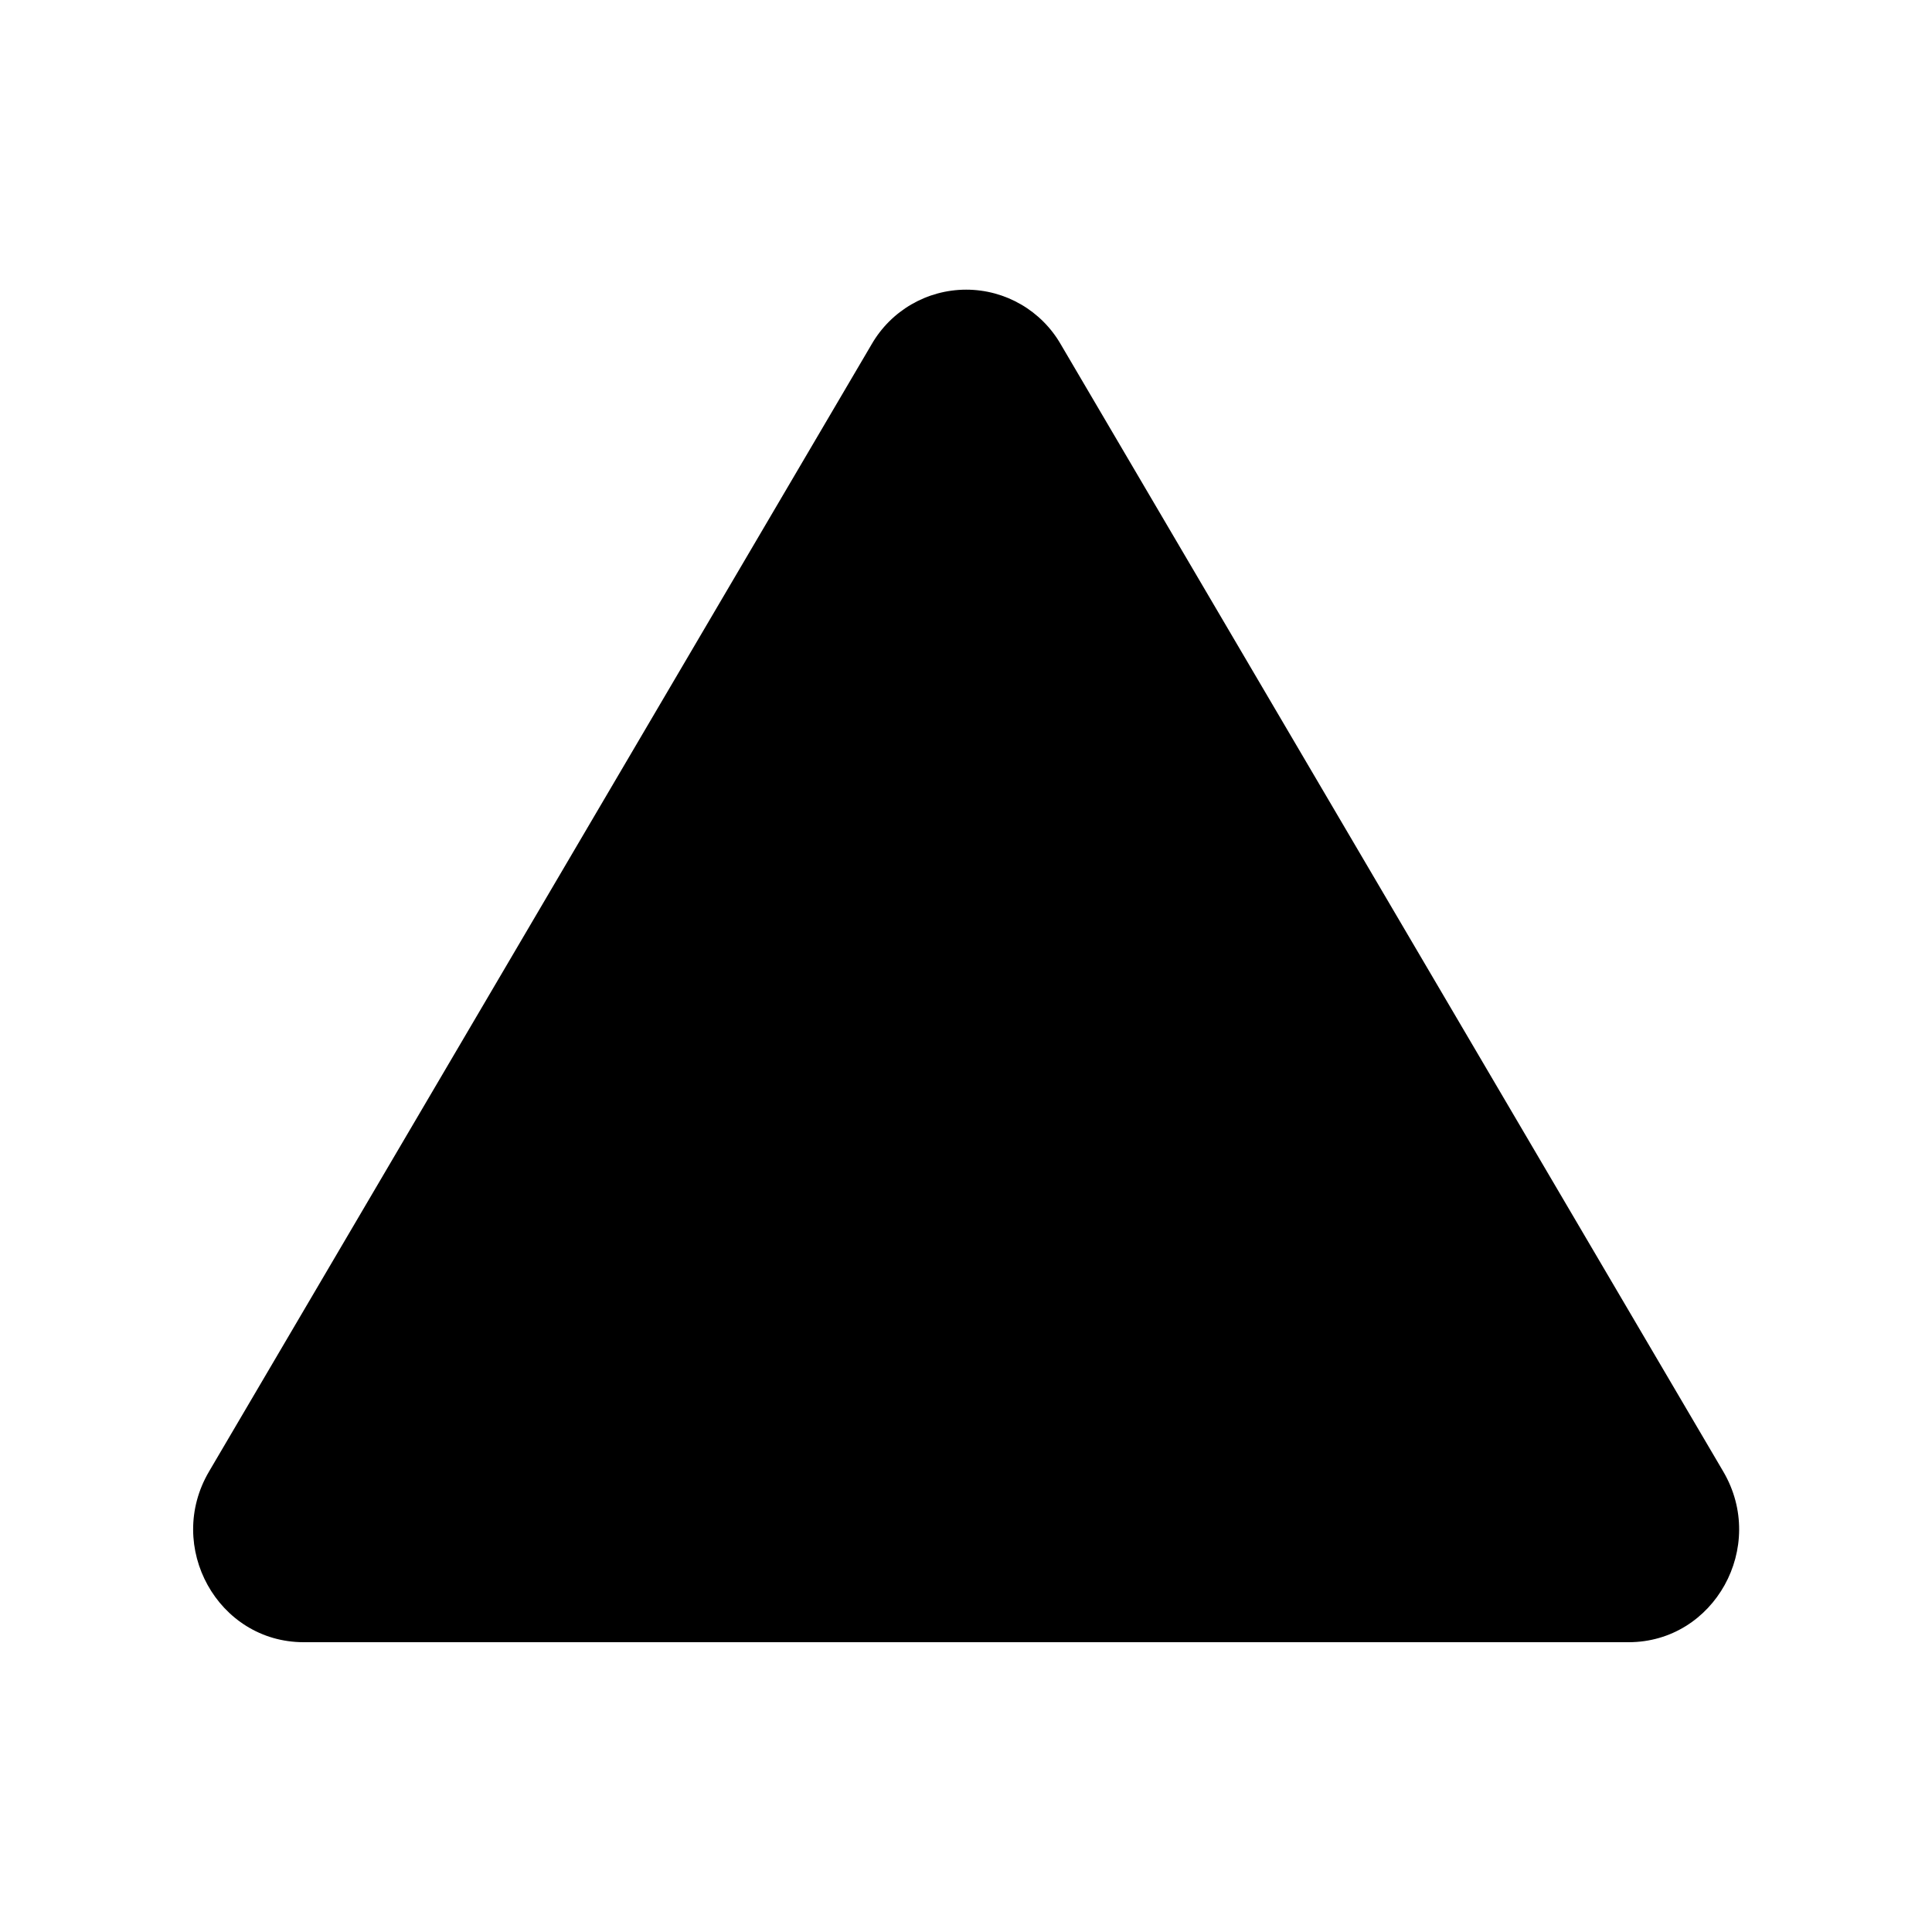
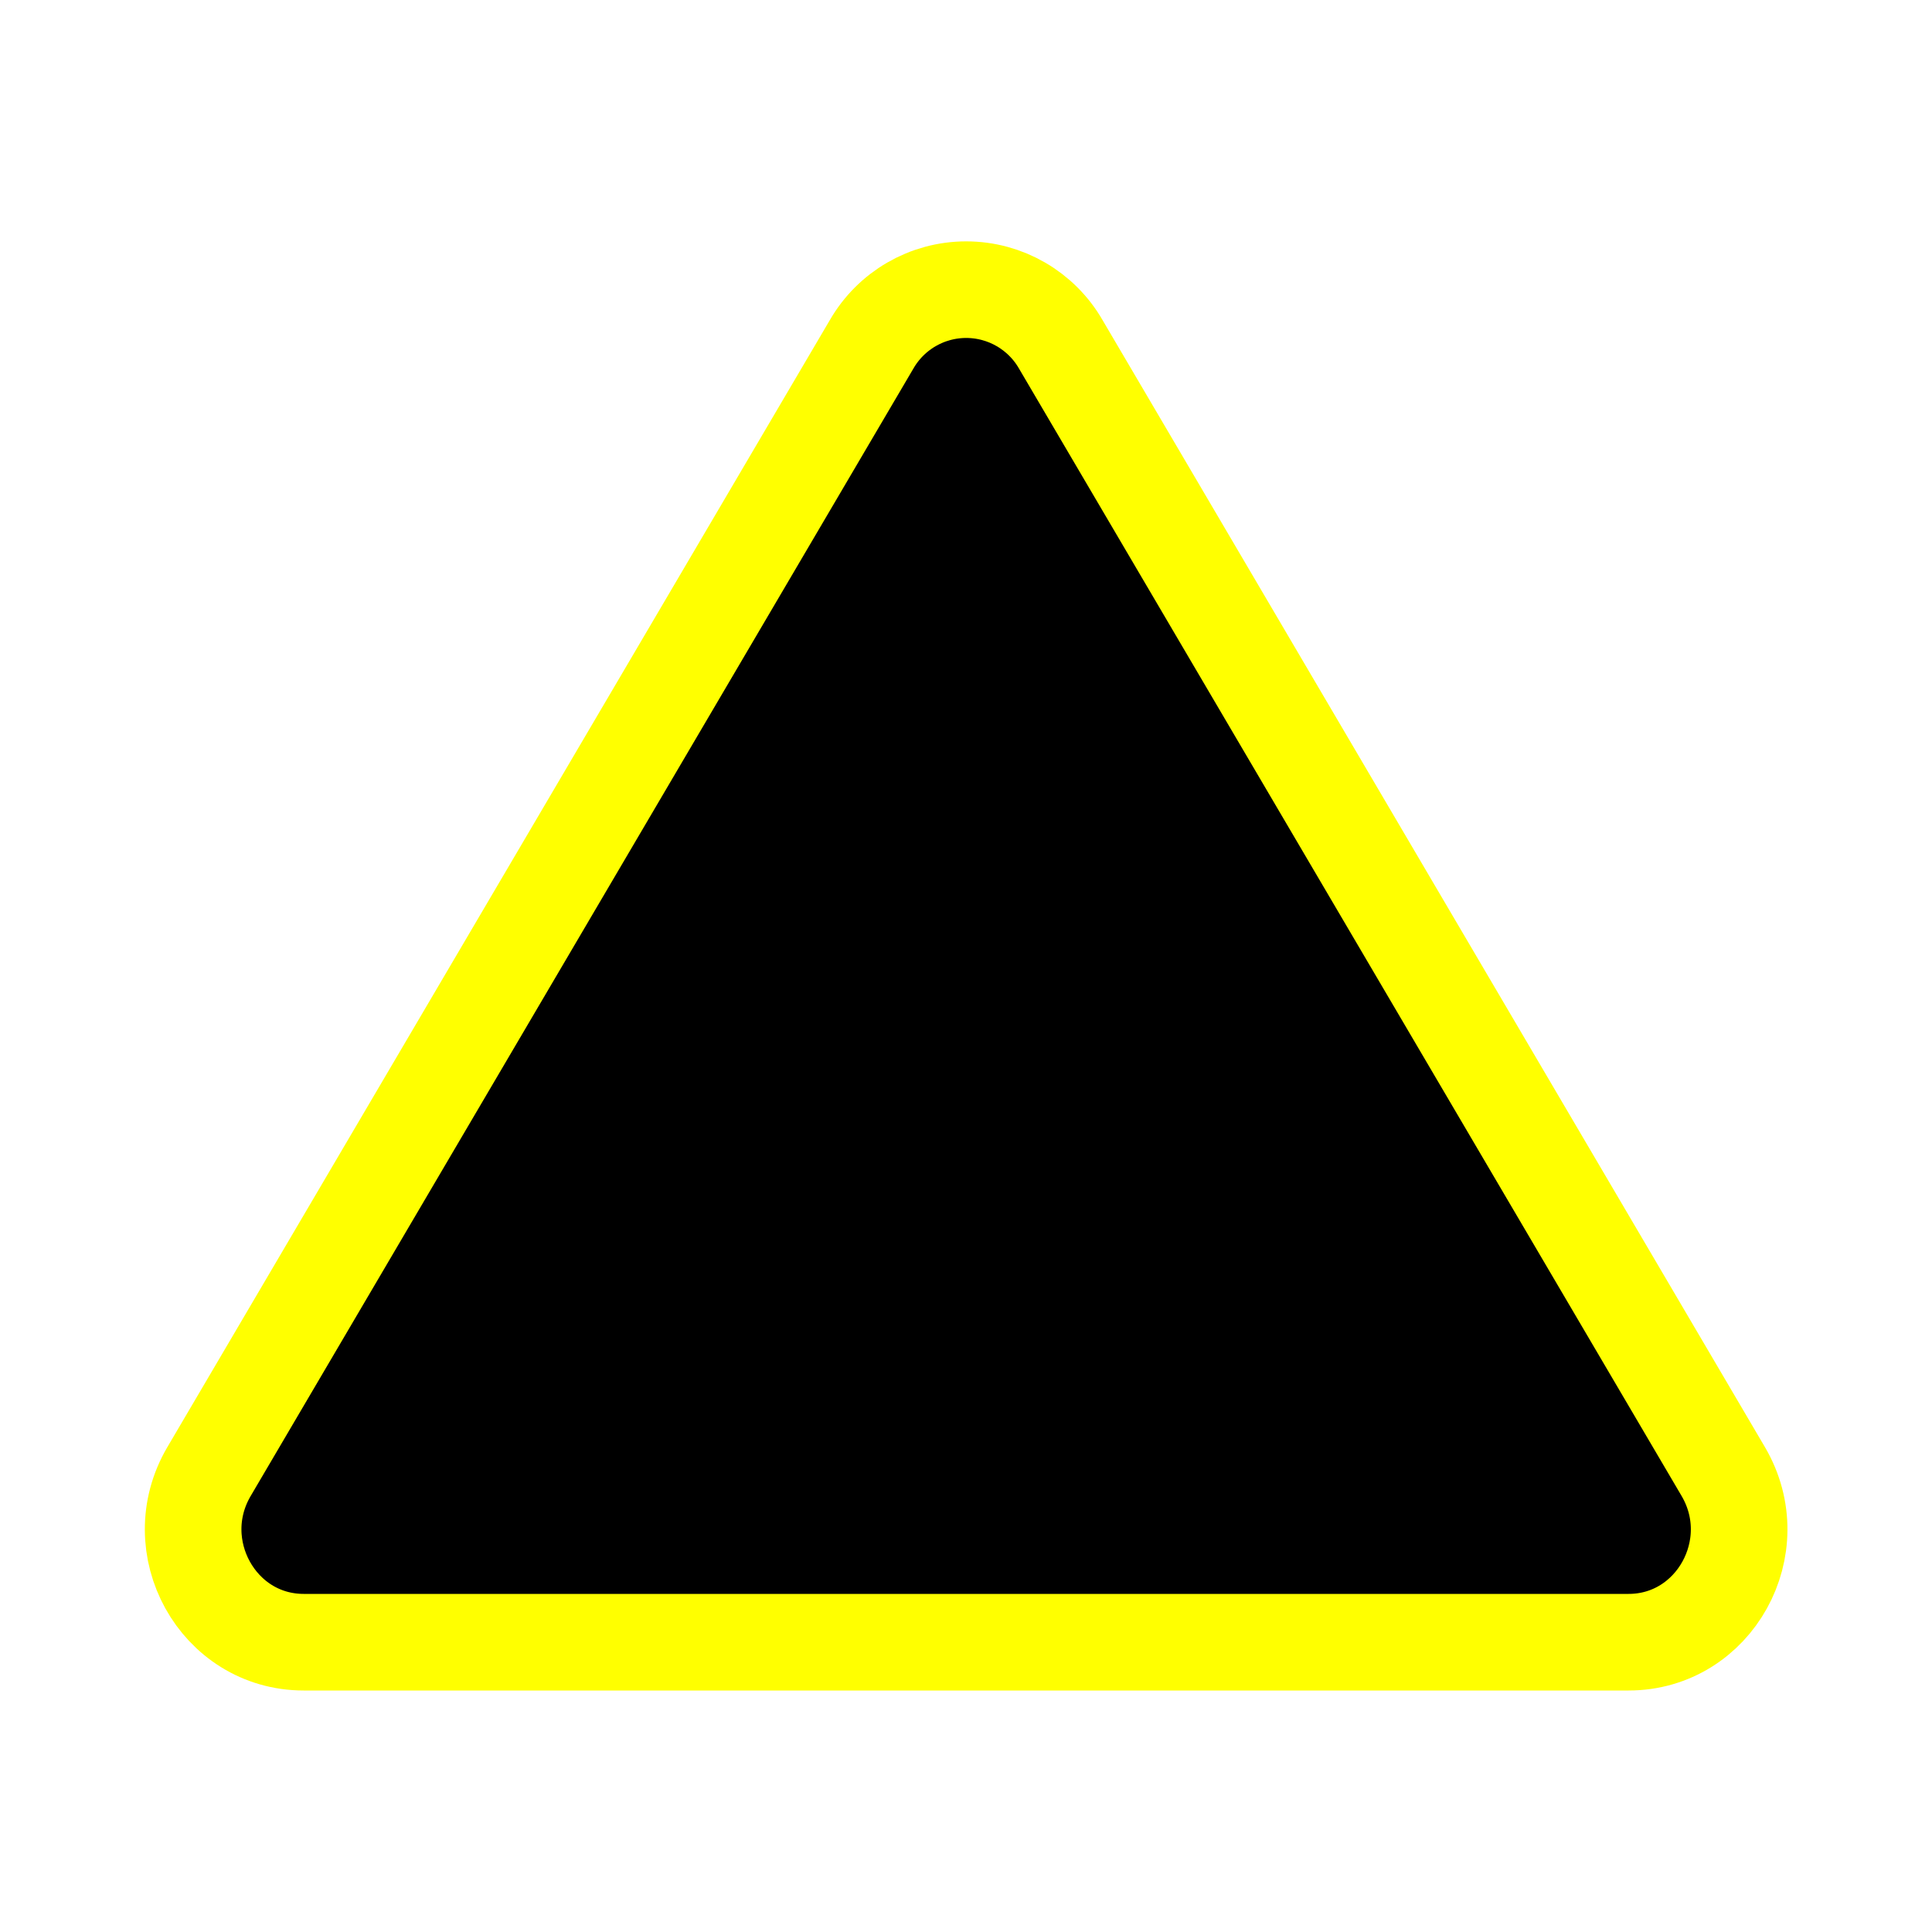
- <svg xmlns="http://www.w3.org/2000/svg" class="bi bi-triangle-fill" width="1em" height="1em" viewBox="0 0 20 20" fill="currentColor">
+ <svg xmlns="http://www.w3.org/2000/svg" stroke="yellow" class="bi bi-triangle-fill" width="1em" height="1em" viewBox="0 0 20 20" fill="currentColor">
  <path fill-rule="evenodd" d="M9.022 3.566a1.13 1.13 0 011.96 0l6.857 11.667c.457.778-.092 1.767-.98 1.767H3.144c-.889 0-1.437-.99-.98-1.767L9.022 3.566z" clip-rule="evenodd" />
</svg>
